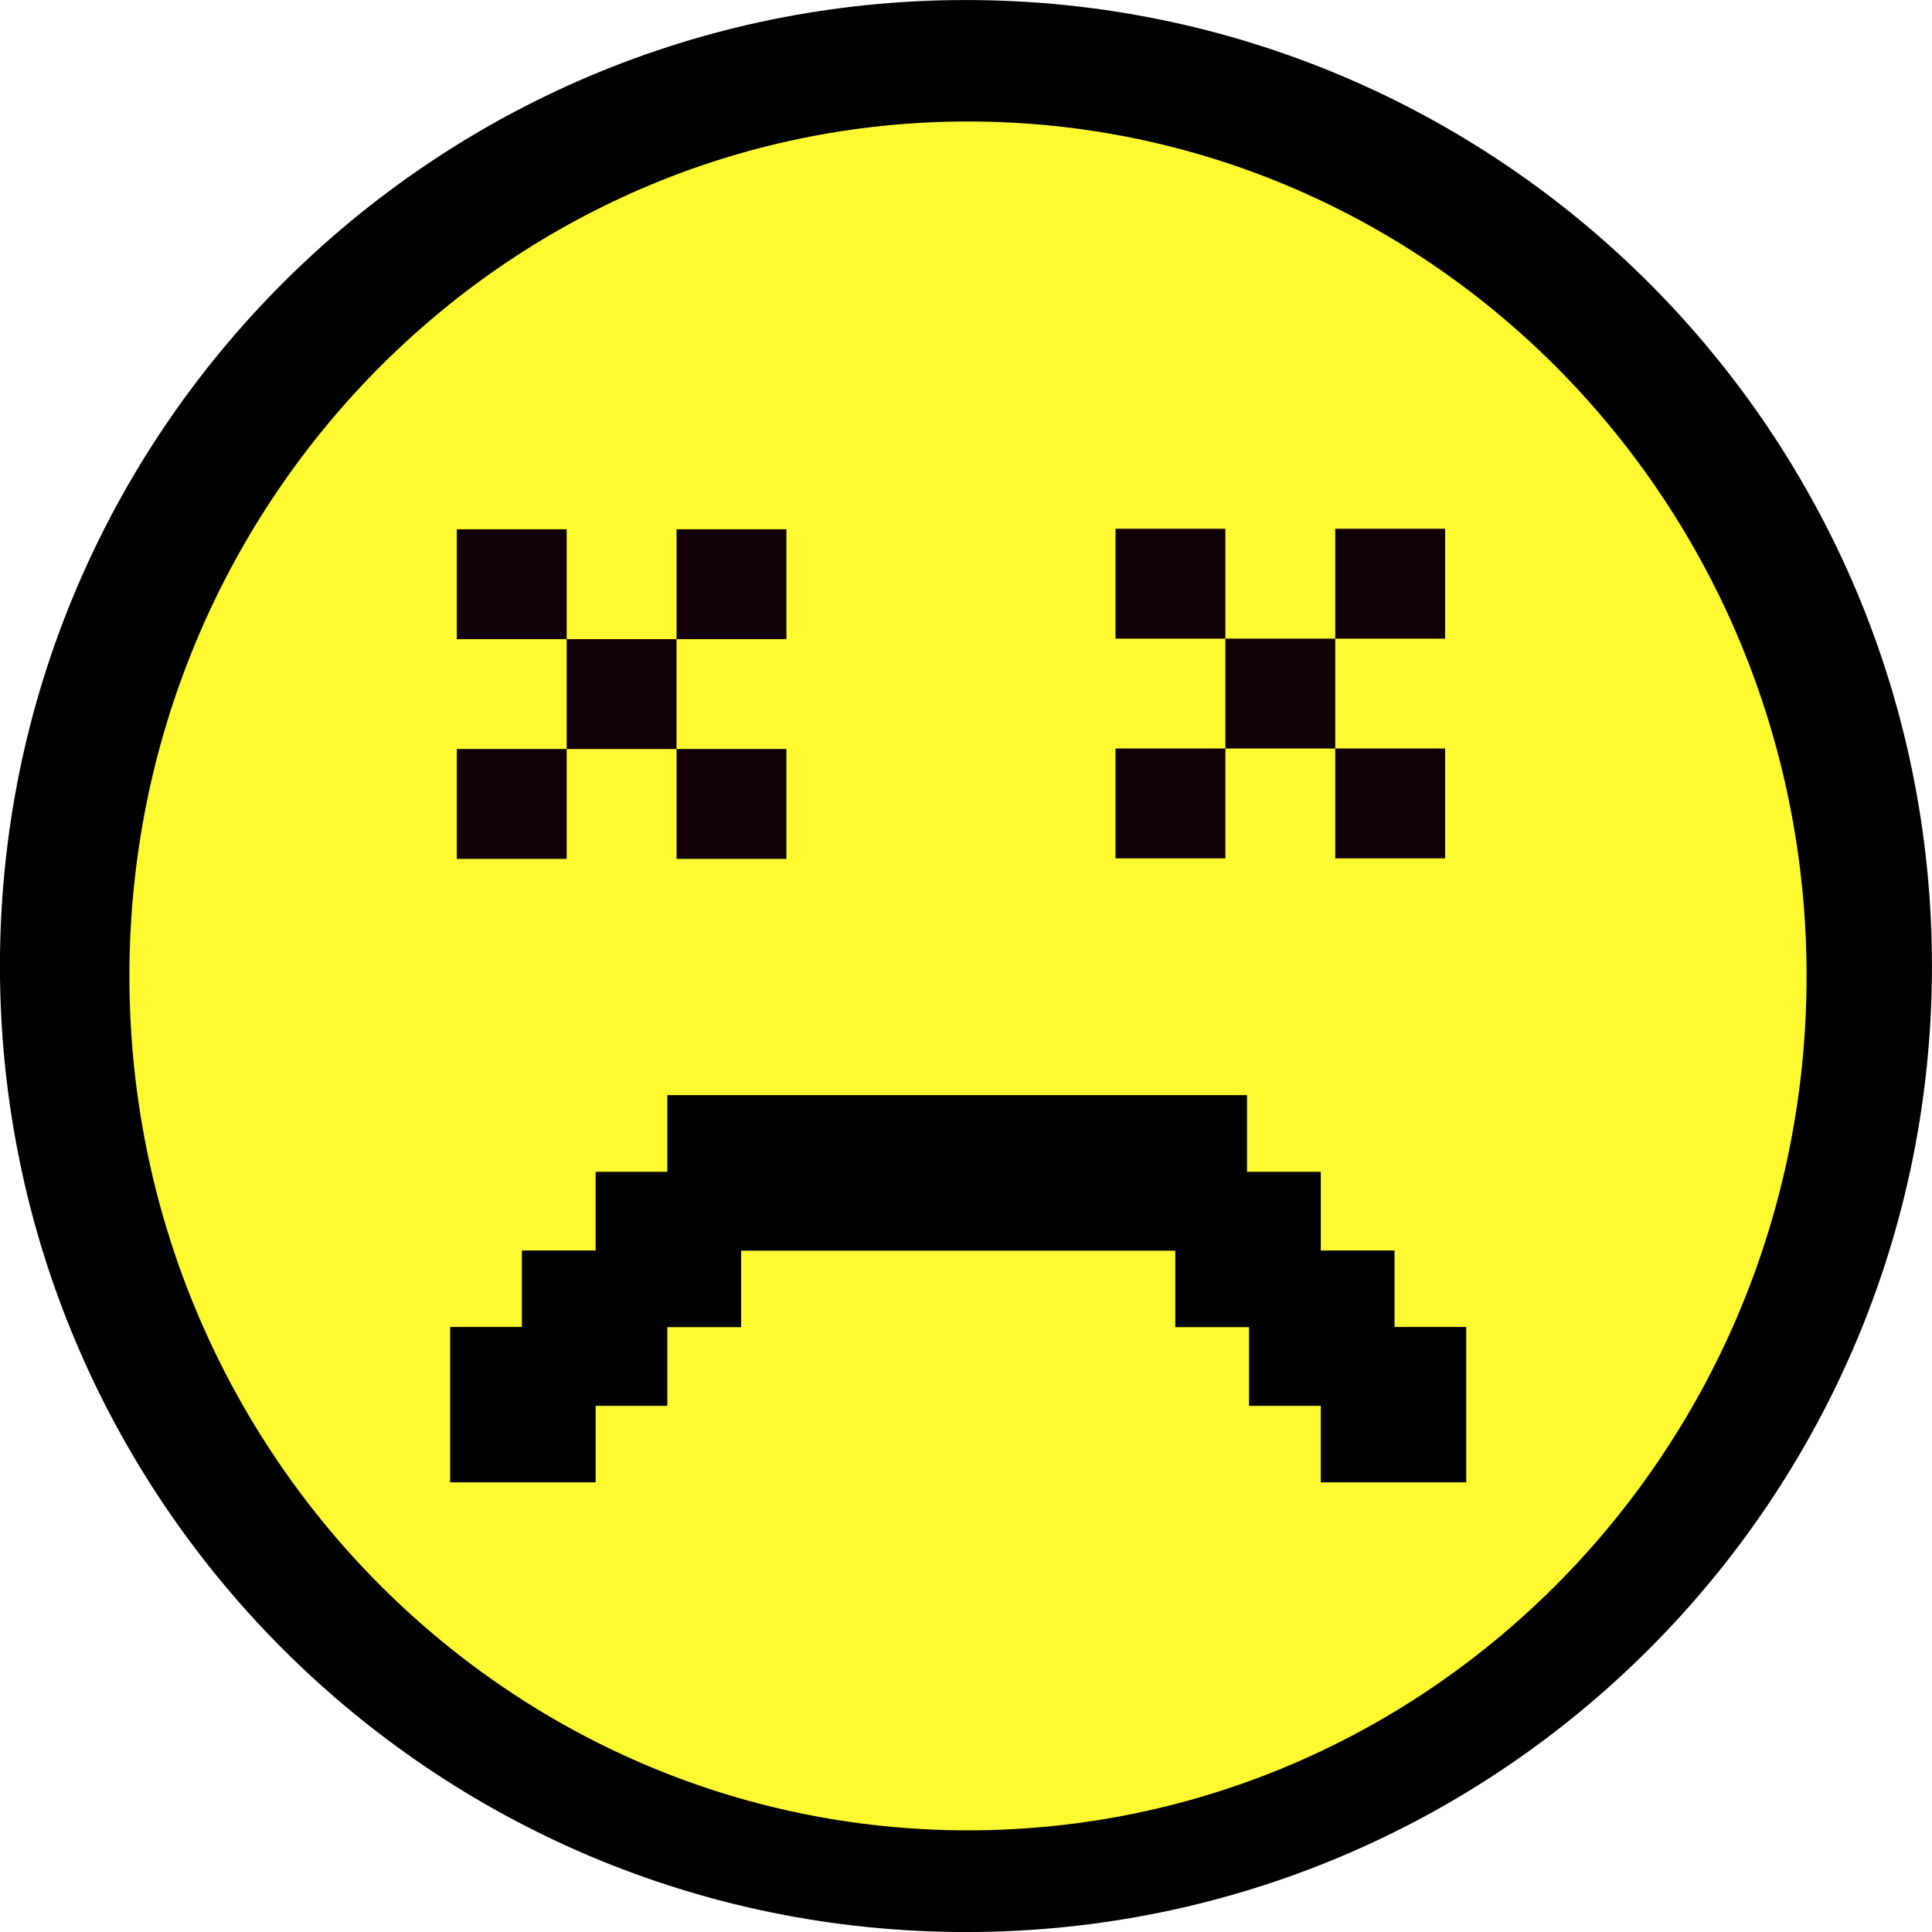
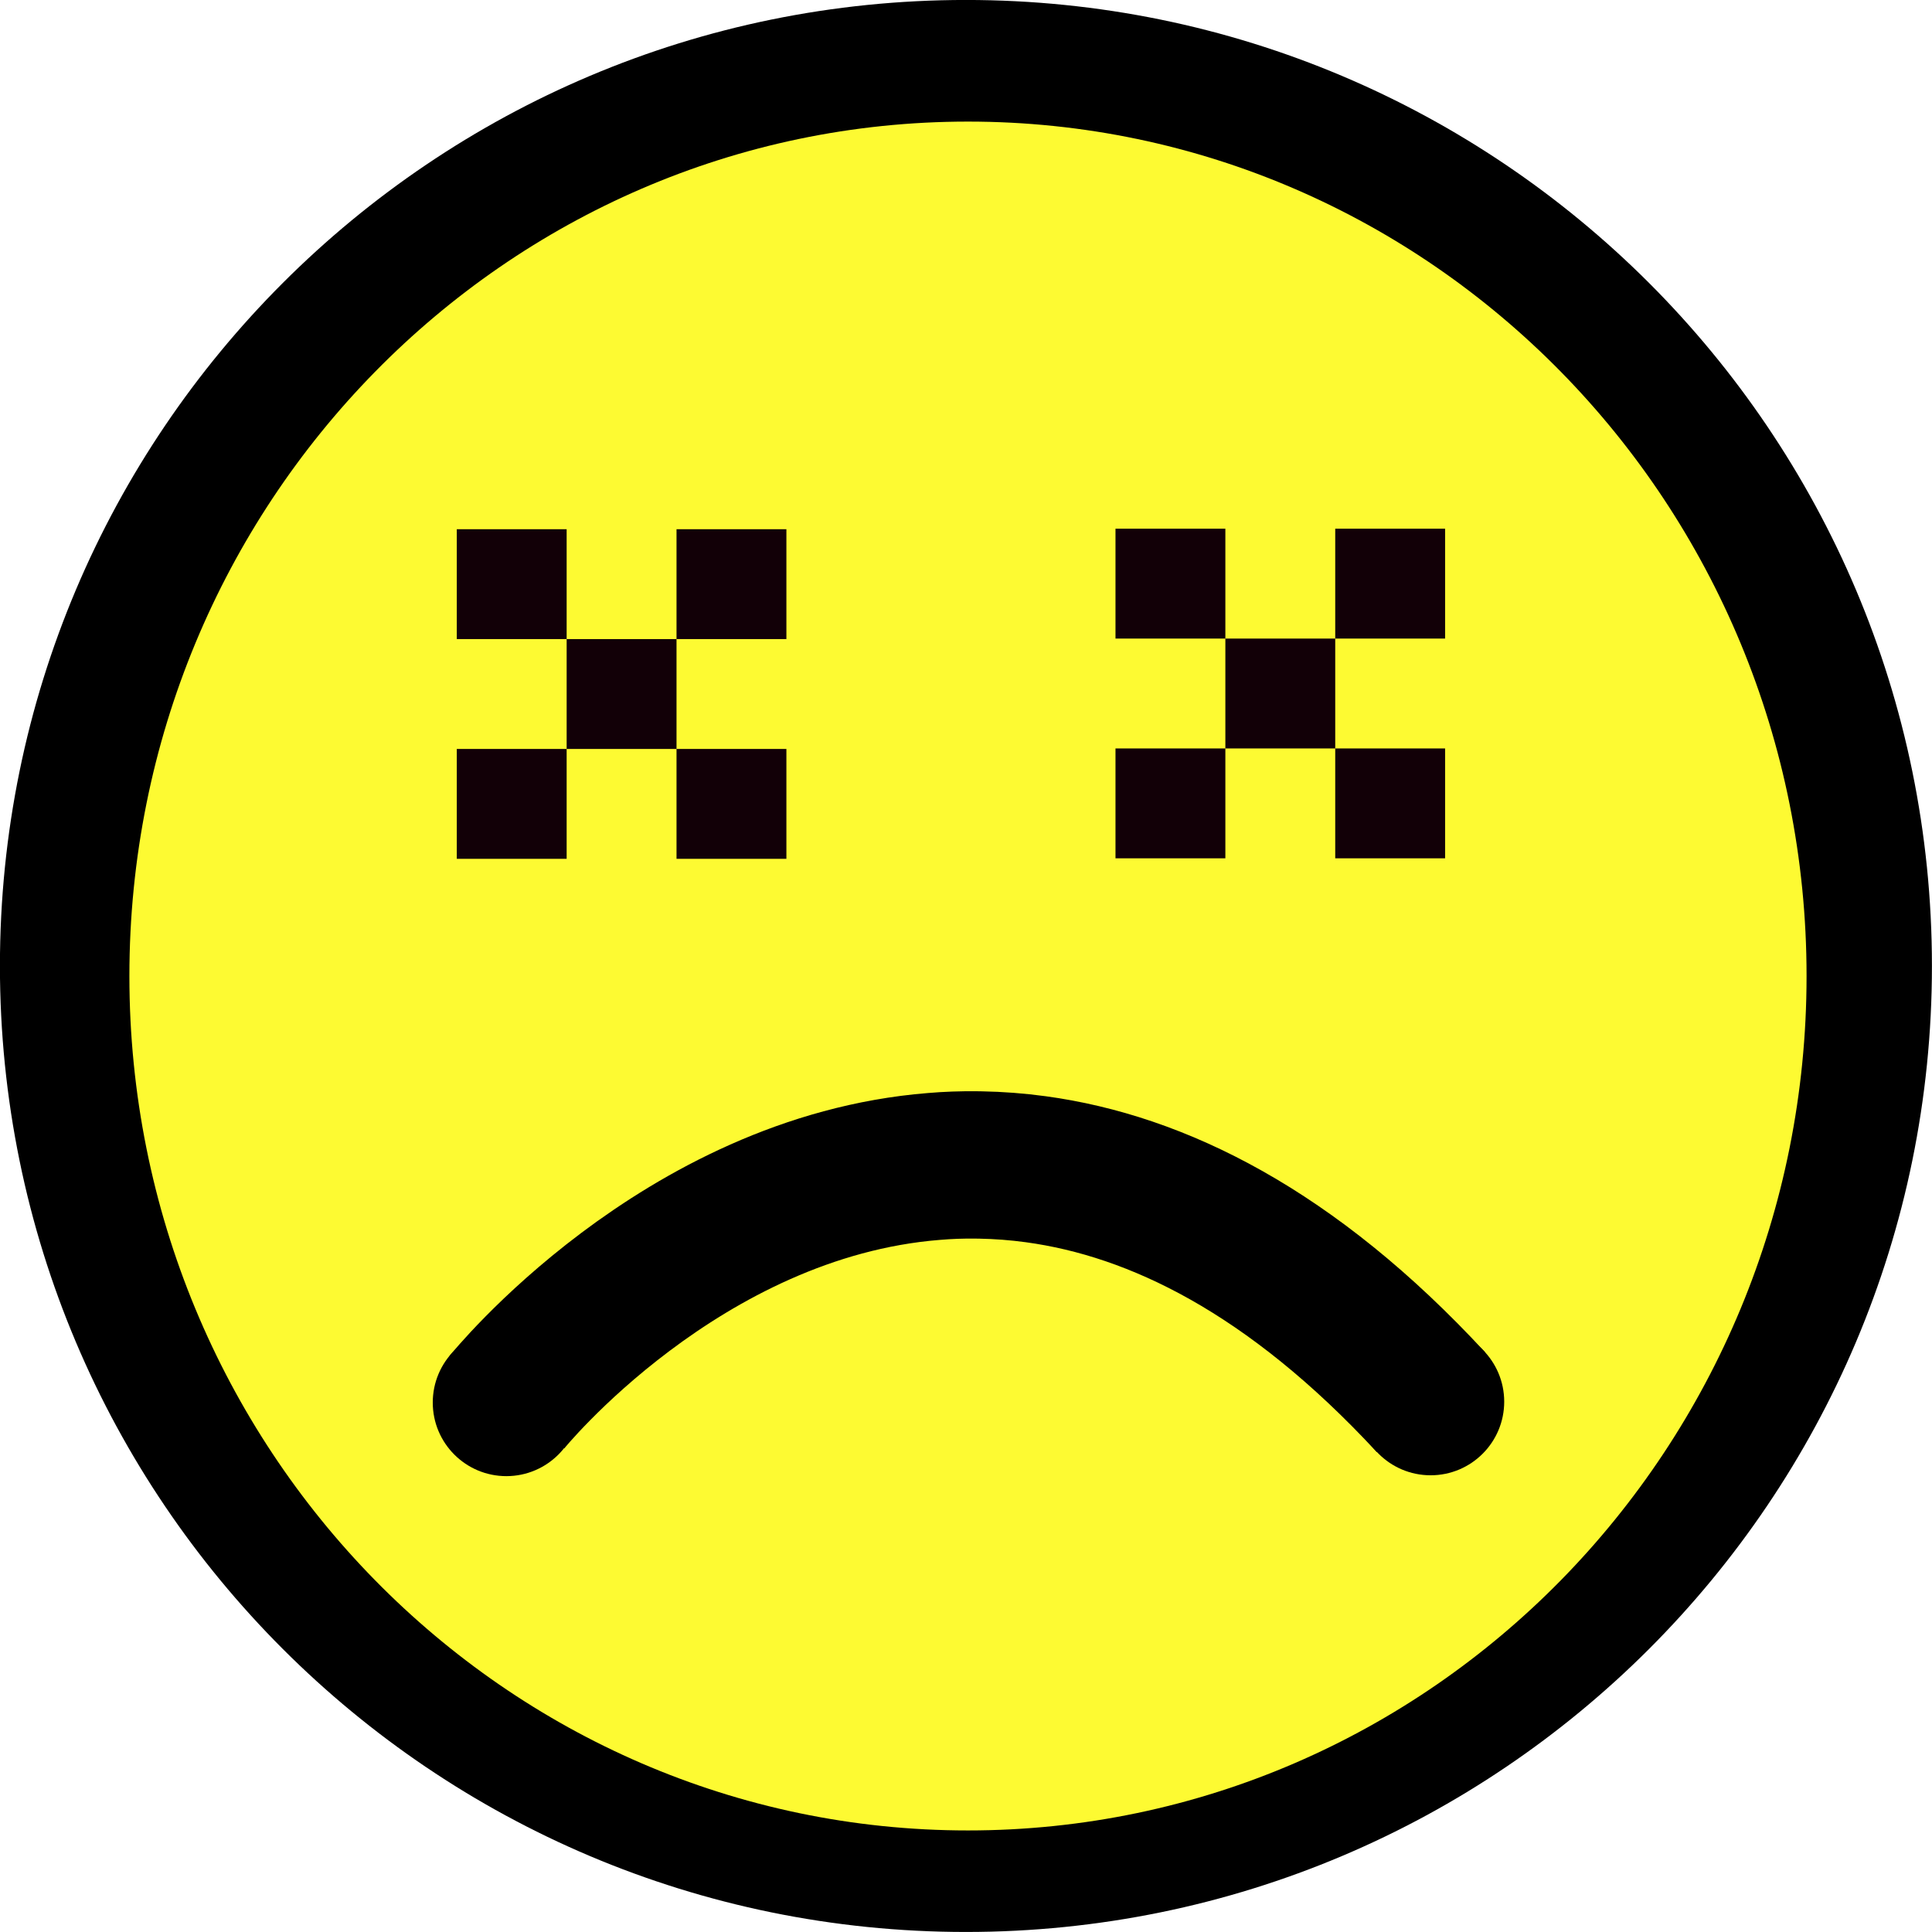
<svg xmlns="http://www.w3.org/2000/svg" width="11.342mm" height="11.342mm" viewBox="0 0 11.342 11.342" version="1.1" id="svg8">
  <defs id="defs2" />
-   <g id="layer2" style="display:inline" transform="translate(-243.7623,-128.0668)">
-     <circle style="opacity:1;fill:#000000;fill-opacity:1;stroke:none;stroke-width:0;stroke-miterlimit:4;stroke-dasharray:none;stroke-opacity:1" id="path1472" cx="249.433" cy="133.738" r="5.671" />
-     <ellipse style="display:inline;opacity:1;fill:#fdfa32;fill-opacity:1;stroke:none;stroke-width:0;stroke-miterlimit:4;stroke-dasharray:none;stroke-opacity:1" id="path1472-4" cx="249.445" cy="133.796" rx="4.923" ry="5.016" />
-     <path style="opacity:1;fill:#000000;fill-opacity:1;stroke:none;stroke-width:0;stroke-miterlimit:4;stroke-dasharray:none;stroke-opacity:1" d="m 246.405,136.769 v -0.912 h 0.421 v -0.449 h 0.433 v -0.462 h 0.421 v -0.45 h 3.403 v 0.45 h 0.433 v 0.462 h 0.433 v 0.449 h 0.421 v 0.912 h -0.854 v -0.449 h -0.421 v -0.462 h -0.433 v -0.449 h -2.549 v 0.449 h -0.433 v 0.462 h -0.421 v 0.449 z" id="rect1554" />
-     <path style="display:inline;opacity:1;fill:#120007;fill-opacity:1;stroke:none;stroke-width:0;stroke-miterlimit:4;stroke-dasharray:none;stroke-opacity:1" d="m 250.311,131.171 v 0.645 h 0.645 v -0.645 z m 0.645,0.645 v 0.645 h 0.645 v -0.645 z m 0.645,0 h 0.645 v -0.645 h -0.645 z m 0,0.645 v 0.645 h 0.645 v -0.645 z m -0.645,0 h -0.645 v 0.645 h 0.645 z m -4.512,-1.287 v 0.645 h 0.645 v -0.645 z m 0.645,0.645 v 0.645 h 0.645 v -0.645 z m 0.645,0 h 0.645 v -0.645 h -0.645 z m 0,0.645 v 0.645 h 0.645 v -0.645 z m -0.645,0 h -0.645 v 0.645 h 0.645 z" id="rect1963" />
+   <g id="layer2" style="display:inline" transform="translate(107.2876,-105.1412)">
+     <circle style="display:inline;opacity:1;fill:#000000;fill-opacity:1;stroke:none;stroke-width:0;stroke-miterlimit:4;stroke-dasharray:none;stroke-opacity:1" id="path1472-48-2" cx="-101.617" cy="110.812" r="5.671" />
+     <ellipse style="display:inline;opacity:1;fill:#fdfa32;fill-opacity:1;stroke:none;stroke-width:0;stroke-miterlimit:4;stroke-dasharray:none;stroke-opacity:1" id="path1472-4-7-9" cx="-101.605" cy="110.871" rx="4.923" ry="5.016" />
+     <path style="display:inline;opacity:1;fill:#120007;fill-opacity:1;stroke:none;stroke-width:0;stroke-miterlimit:4;stroke-dasharray:none;stroke-opacity:1" d="m -100.739,108.245 v 0.645 h 0.645 v -0.645 z m 0.645,0.645 v 0.645 h 0.645 v -0.645 z m 0.645,0 h 0.645 v -0.645 h -0.645 z m 0,0.645 v 0.645 h 0.645 v -0.645 z m -0.645,0 h -0.645 v 0.645 h 0.645 z m -4.512,-1.287 v 0.645 h 0.645 v -0.645 z m 0.645,0.645 v 0.645 h 0.645 v -0.645 z m 0.645,0 h 0.645 v -0.645 h -0.645 z m 0,0.645 v 0.645 h 0.645 v -0.645 z m -0.645,0 h -0.645 v 0.645 h 0.645 z" id="rect1963-3-3" />
+     <path style="display:inline;fill:none;stroke:#000000;stroke-width:0.865;stroke-linecap:butt;stroke-linejoin:miter;stroke-miterlimit:4;stroke-dasharray:none;stroke-opacity:1" d="m -104.312,113.373 c 0,0 1.02,-1.265 2.507,-1.384 0.082,-0.007 0.165,-0.01 0.249,-0.009 2.1e-4,0 4.2e-4,0 6.3e-4,1e-5 0.008,8e-5 0.017,2e-4 0.025,3.7e-4 0.106,0.002 0.214,0.01 0.324,0.025 0.711,0.097 1.5,0.482 2.319,1.367" id="path928-3-43" />
+     <circle style="display:inline;opacity:1;fill:#000000;fill-opacity:1;stroke:none;stroke-width:0.847;stroke-miterlimit:4;stroke-dasharray:none;stroke-opacity:1" id="path933-8-5-3" cx="-104.315" cy="-113.375" r="0.432" transform="scale(1,-1)" />
+     <circle style="display:inline;opacity:1;fill:#000000;fill-opacity:1;stroke:none;stroke-width:0.847;stroke-miterlimit:4;stroke-dasharray:none;stroke-opacity:1" id="path933-0-4-7" cx="-98.889" cy="-113.37" r="0.432" transform="scale(1,-1)" />
  </g>
</svg>
